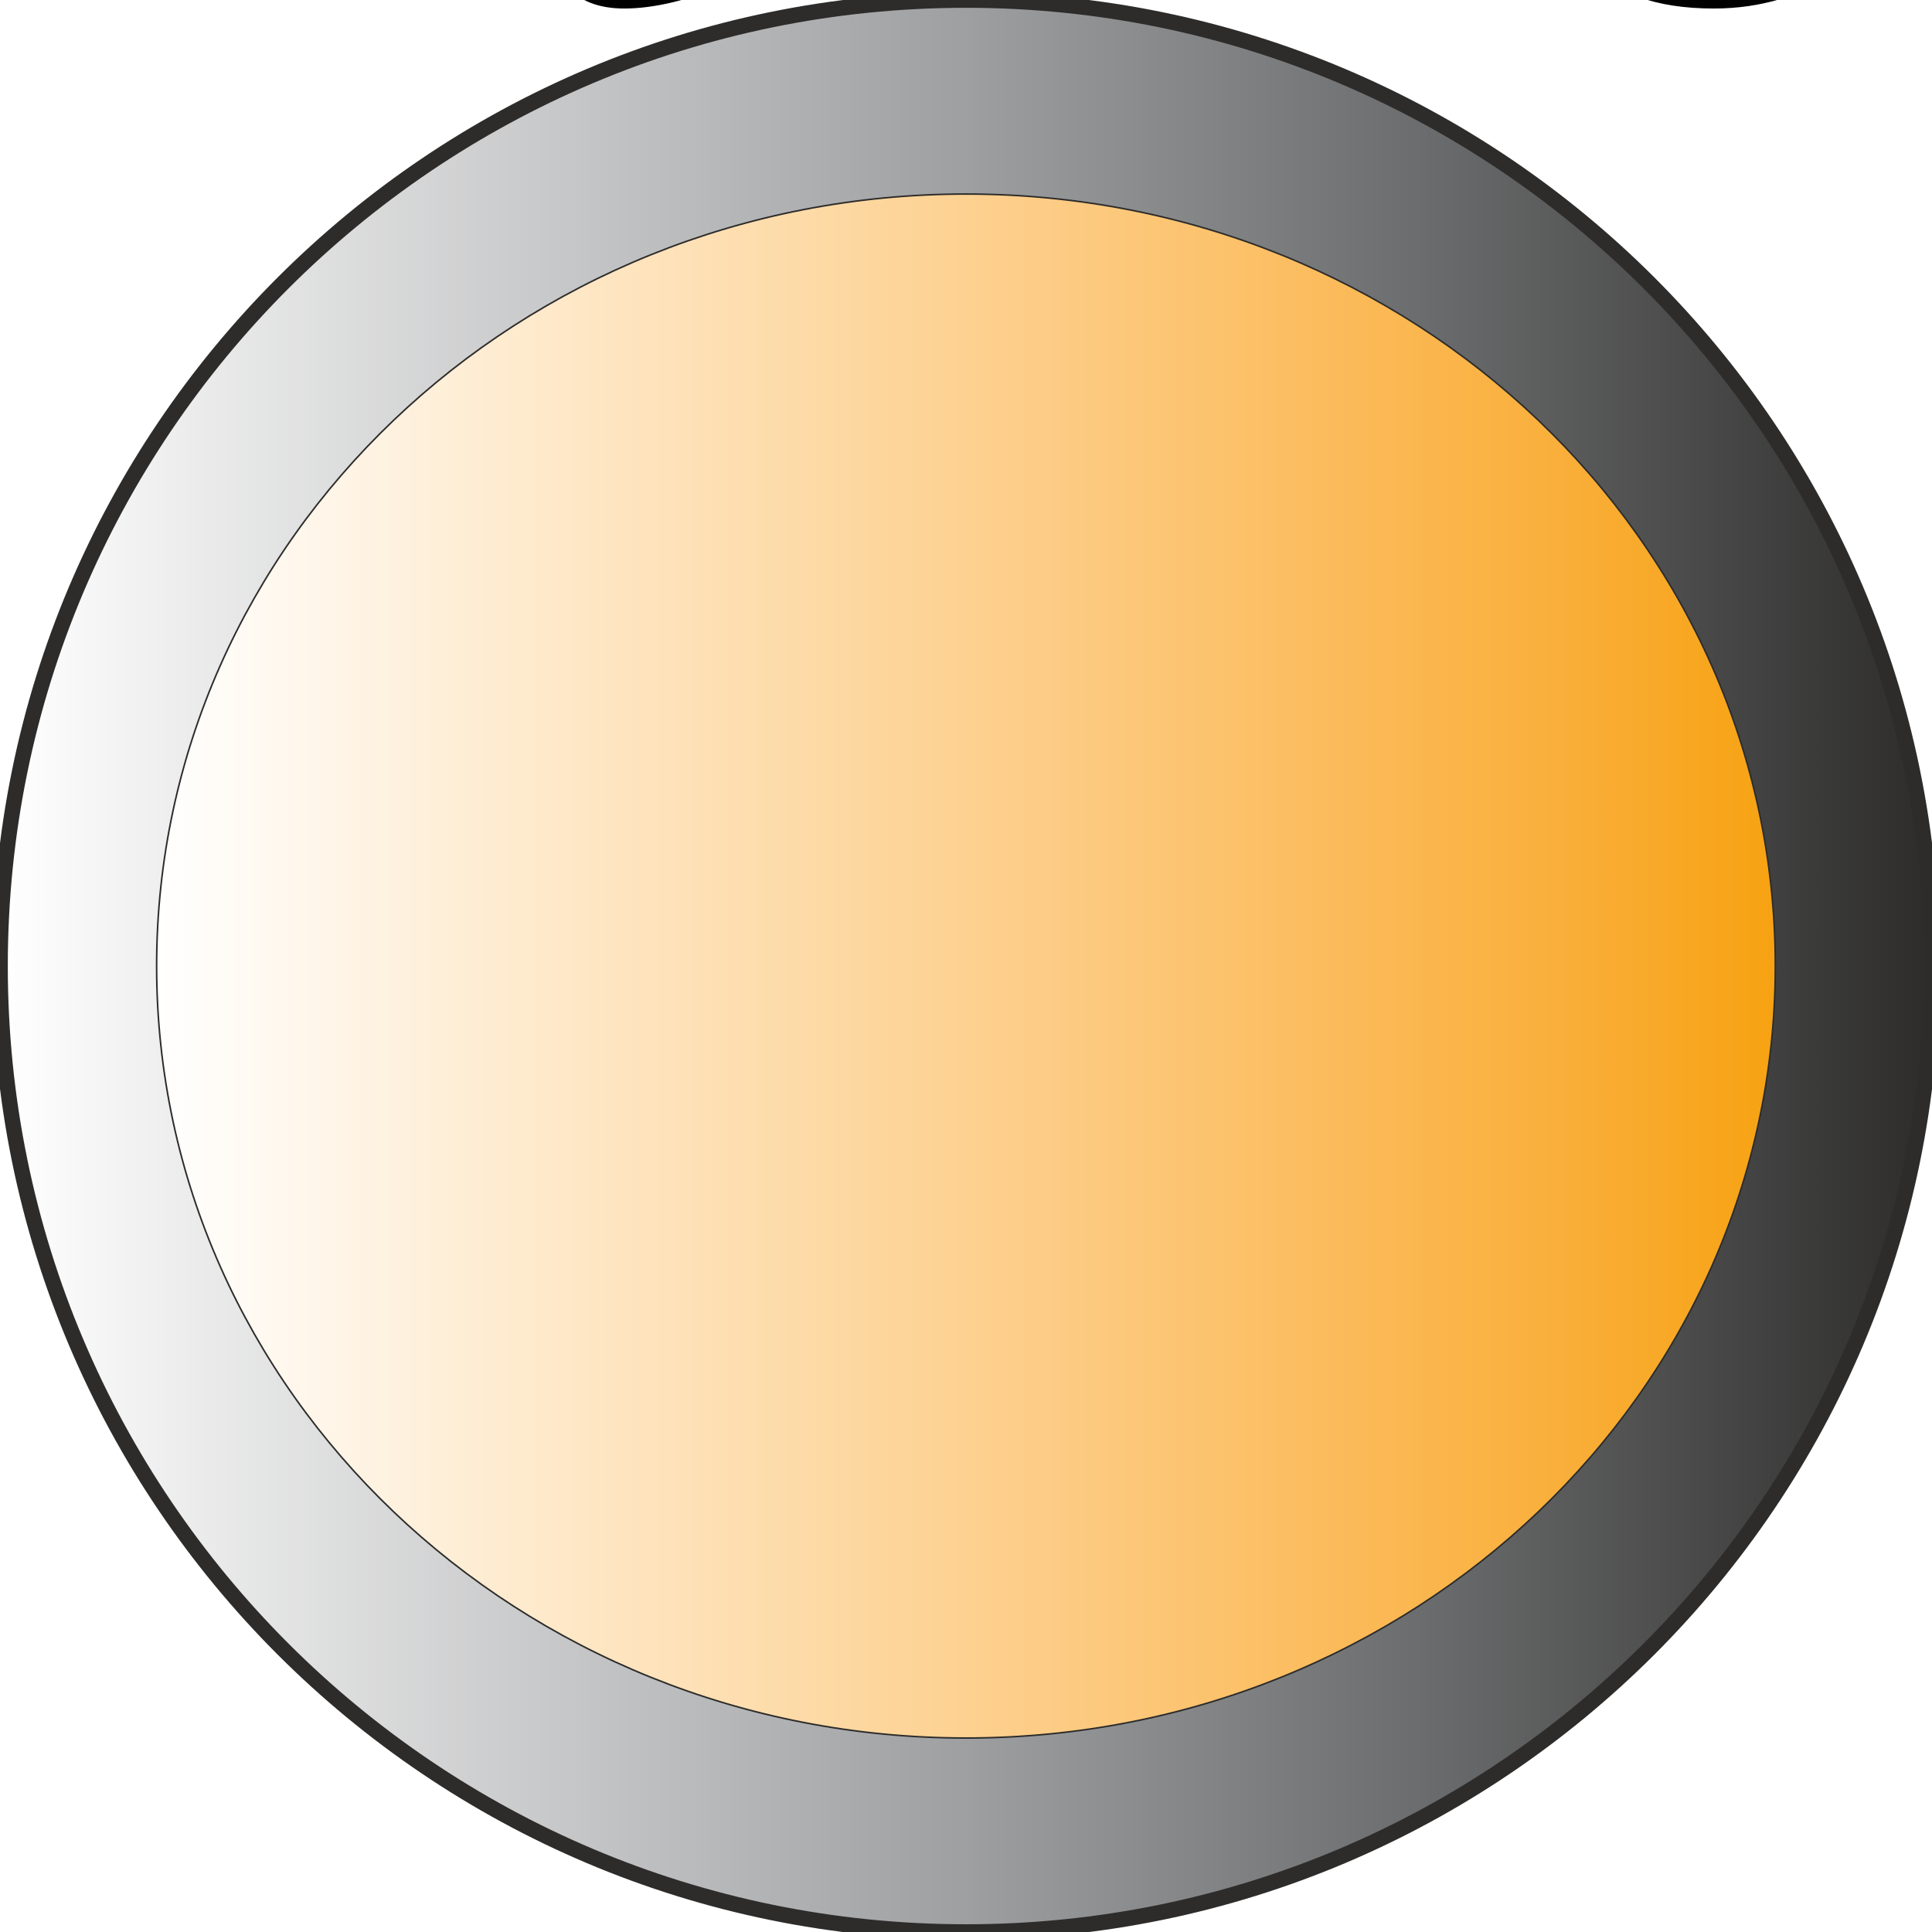
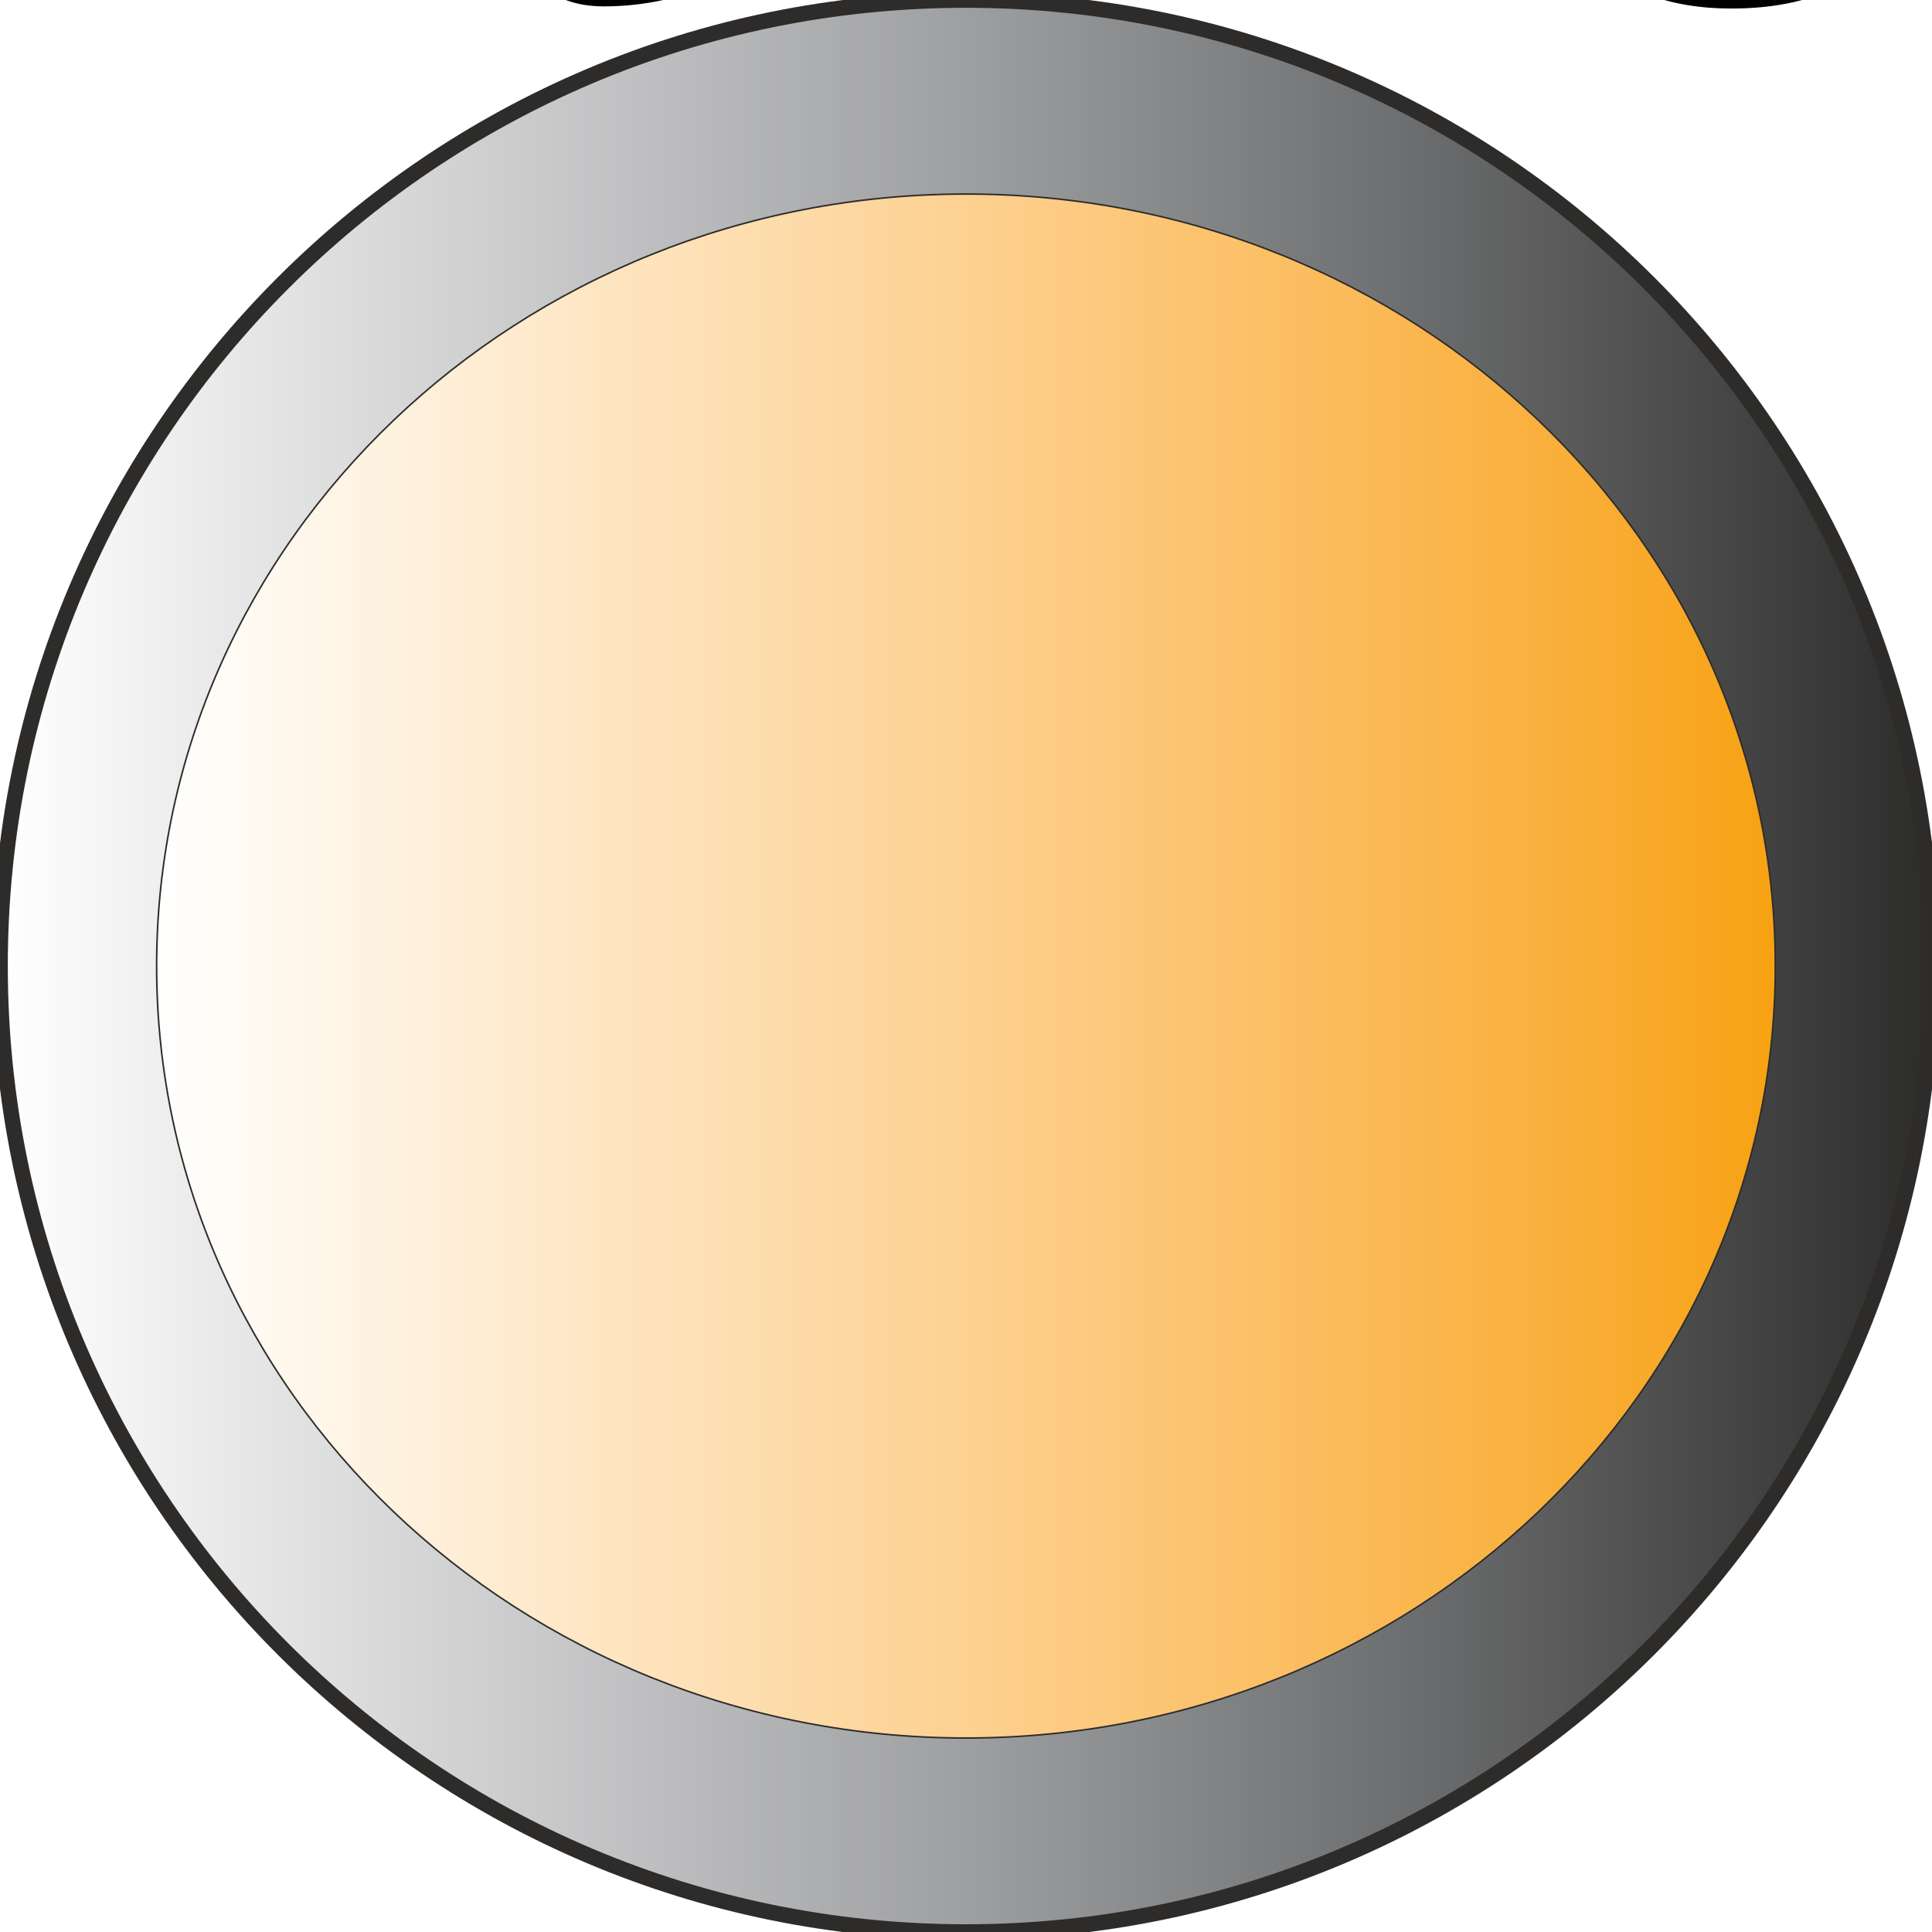
<svg xmlns="http://www.w3.org/2000/svg" height="28.346pt" viewBox="0 0 28.346 28.346" width="28.346pt" version="1.1">
  <defs id="defs1">
    <linearGradient y2="14.173" spreadMethod="pad" gradientUnits="userSpaceOnUse" x2="28.345" y1="14.173" x1="0.001" id="grad1">
      <stop style="stop-color:#ffffff;stop-opacity:1.0;" offset="0.0" />
      <stop style="stop-color:#9e9fa1;stop-opacity:1.0;" offset="0.5" />
      <stop style="stop-color:#68696a;stop-opacity:1.0;" offset="0.75" />
      <stop style="stop-color:#2d2c2b;stop-opacity:1.0;" offset="1.0" />
    </linearGradient>
    <linearGradient y2="14.173" spreadMethod="pad" gradientUnits="userSpaceOnUse" x2="26.048" y1="14.173" x1="2.298" id="grad2">
      <stop style="stop-color:#ffffff;stop-opacity:1.0;" offset="0.0" />
      <stop style="stop-color:#fdd191;stop-opacity:1.0;" offset="0.5" />
      <stop style="stop-color:#fbb956;stop-opacity:1.0;" offset="0.75" />
      <stop style="stop-color:#f9ae38;stop-opacity:1.0;" offset="0.875" />
      <stop style="stop-color:#f7a212;stop-opacity:1.0;" offset="1.0" />
    </linearGradient>
  </defs>
  <g>
    <path style="stroke-width:0.227;stroke:#2d2c2b;fill-rule:evenodd;stroke-miterlimit:10.433;fill:url(#grad1);" d="M 28.346,14.173 C 28.346,6.347 21.999,0.001 14.173,0.001 6.347,0.001 0.001,6.347 0.001,14.173 0.001,21.999 6.347,28.346 14.173,28.346 21.999,28.346 28.346,21.999 28.346,14.173 Z" />
    <path style="stroke-width:0.023;stroke:#2d2c2b;fill-rule:evenodd;stroke-miterlimit:10.433;fill:url(#grad2);" d="M 26.047,14.174 C 26.047,7.919 20.73,2.847 14.173,2.847 7.615,2.847 2.298,7.919 2.298,14.174 2.298,20.428 7.615,25.5 14.173,25.5 20.73,25.5 26.047,20.428 26.047,14.174 Z" />
-     <text text-anchor="middle" alignment-baseline="middle" fill="black" id="textElement">Your Text Here</text>
+     <text text-anchor="middle" alignment-baseline="middle" fill="black" font-family="Arial" id="textElement">Your Text Here</text>
  </g>
</svg>
